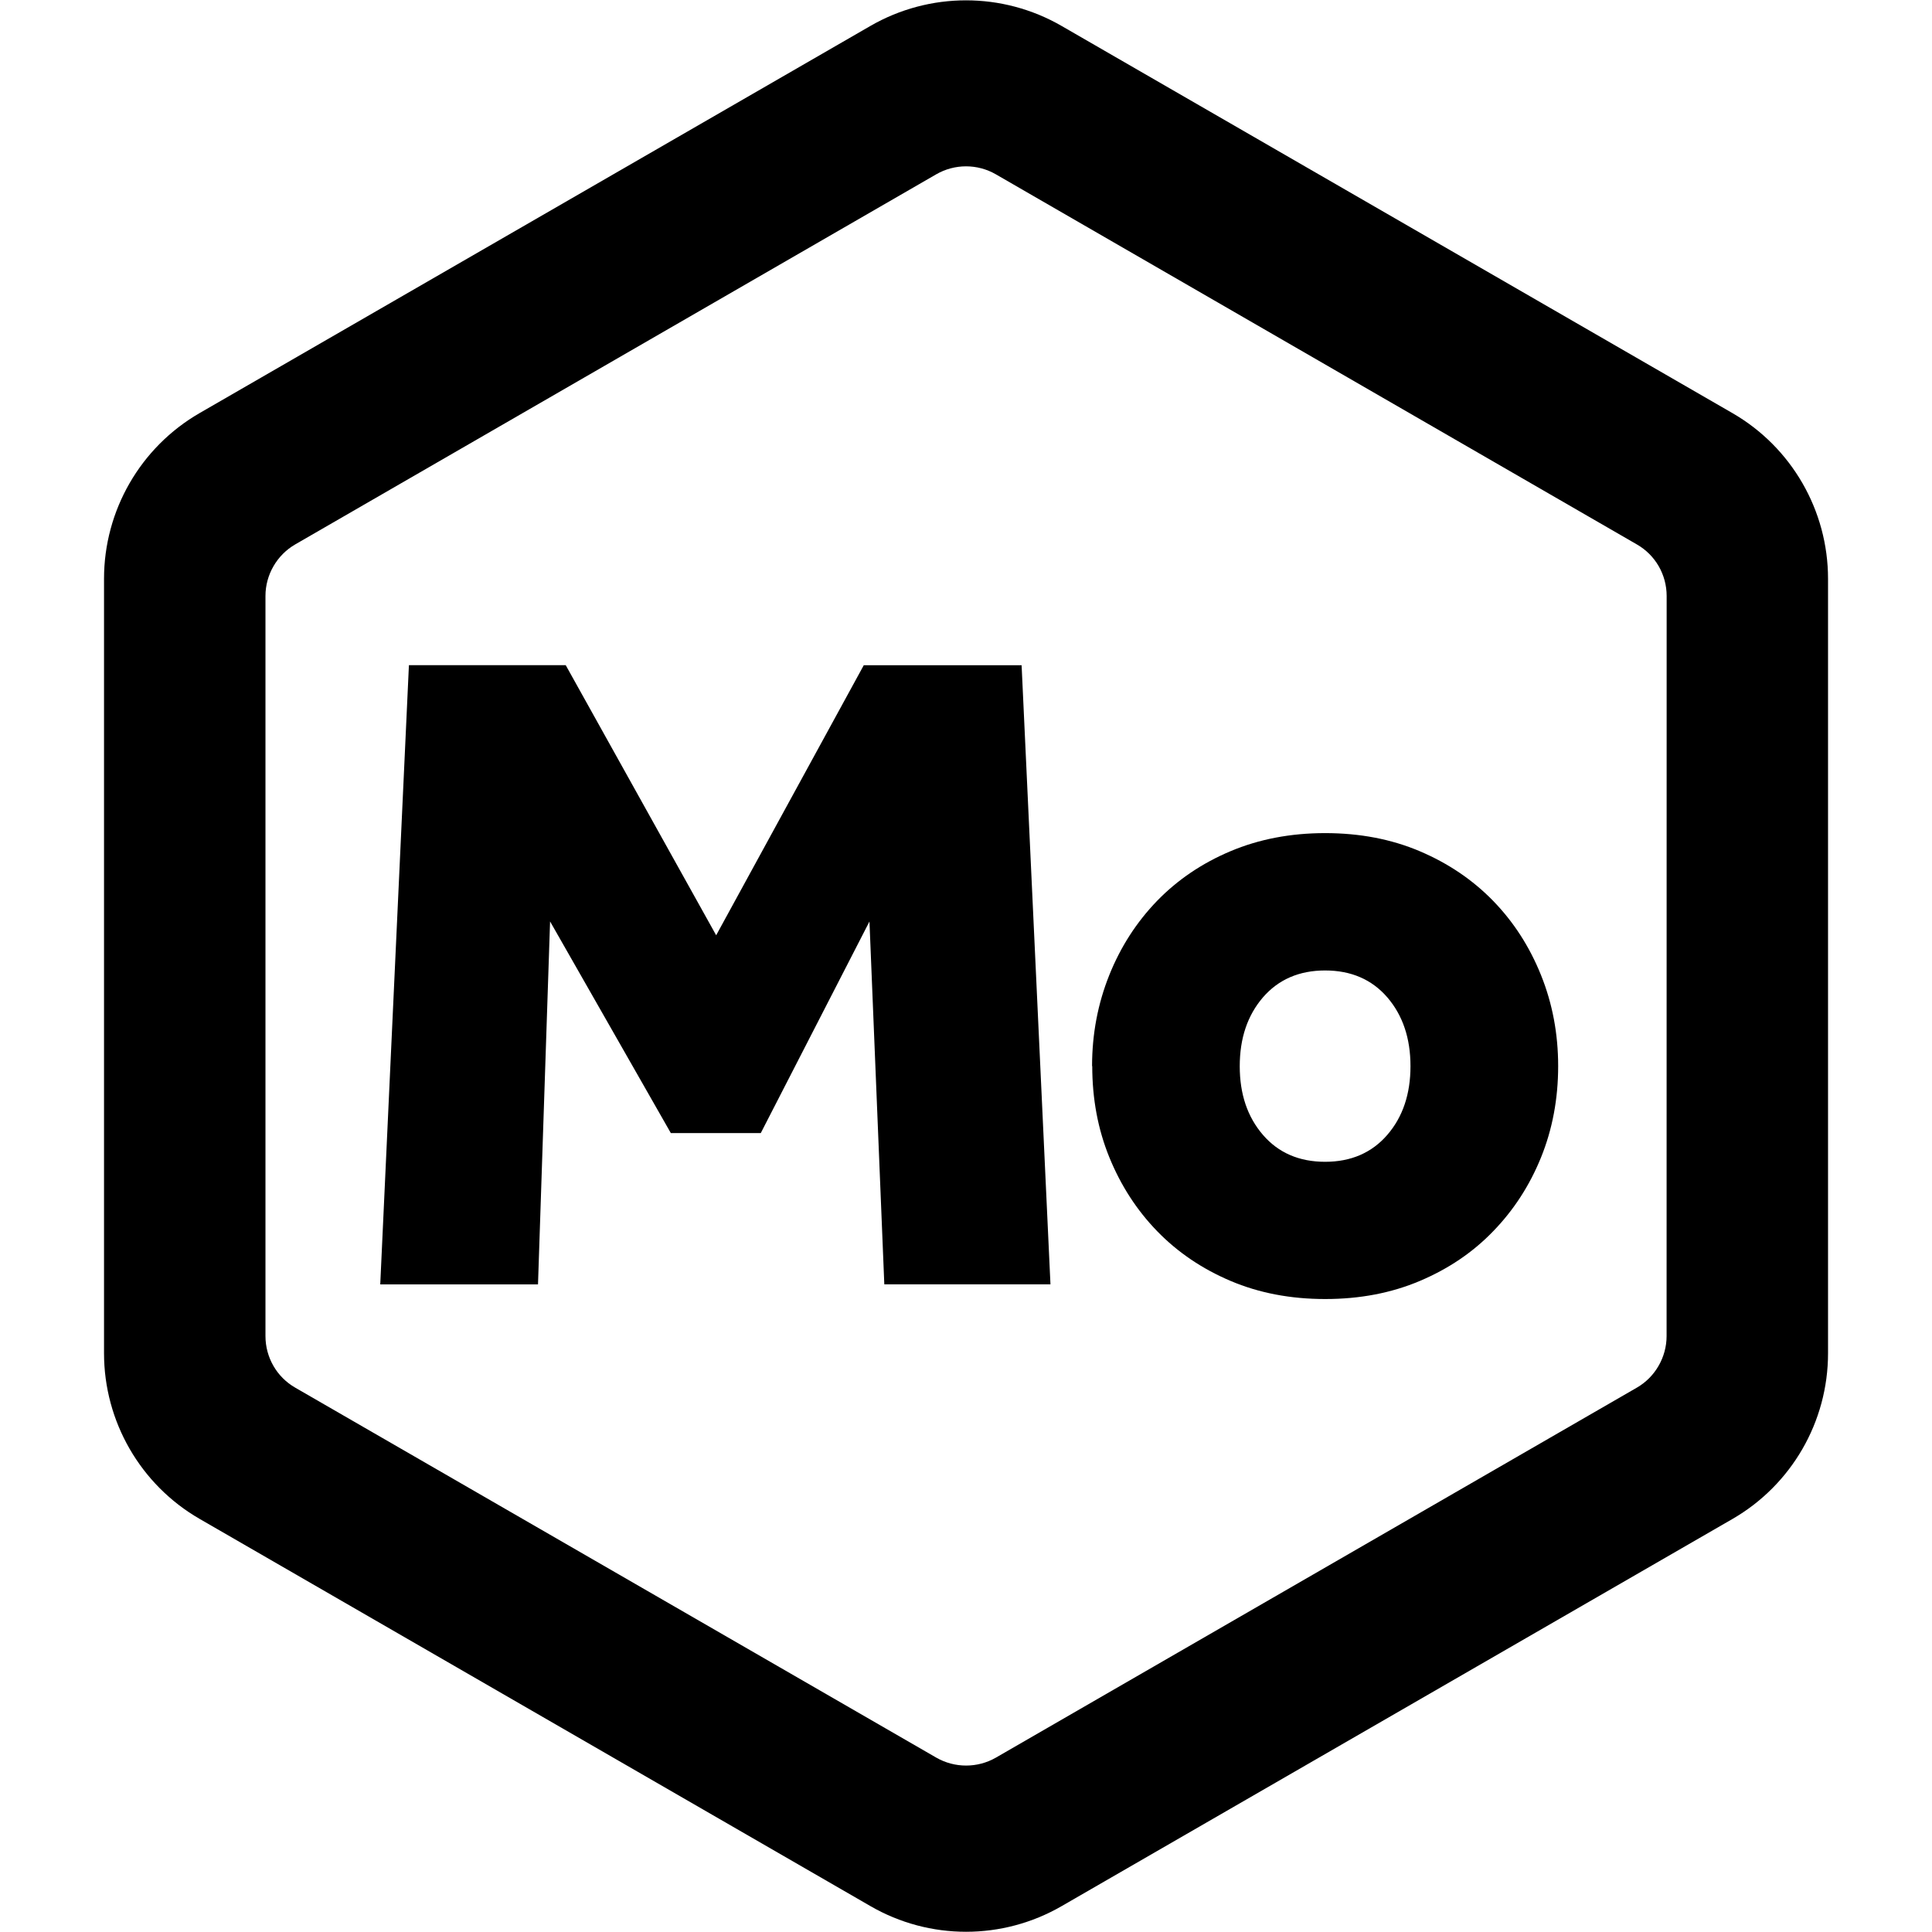
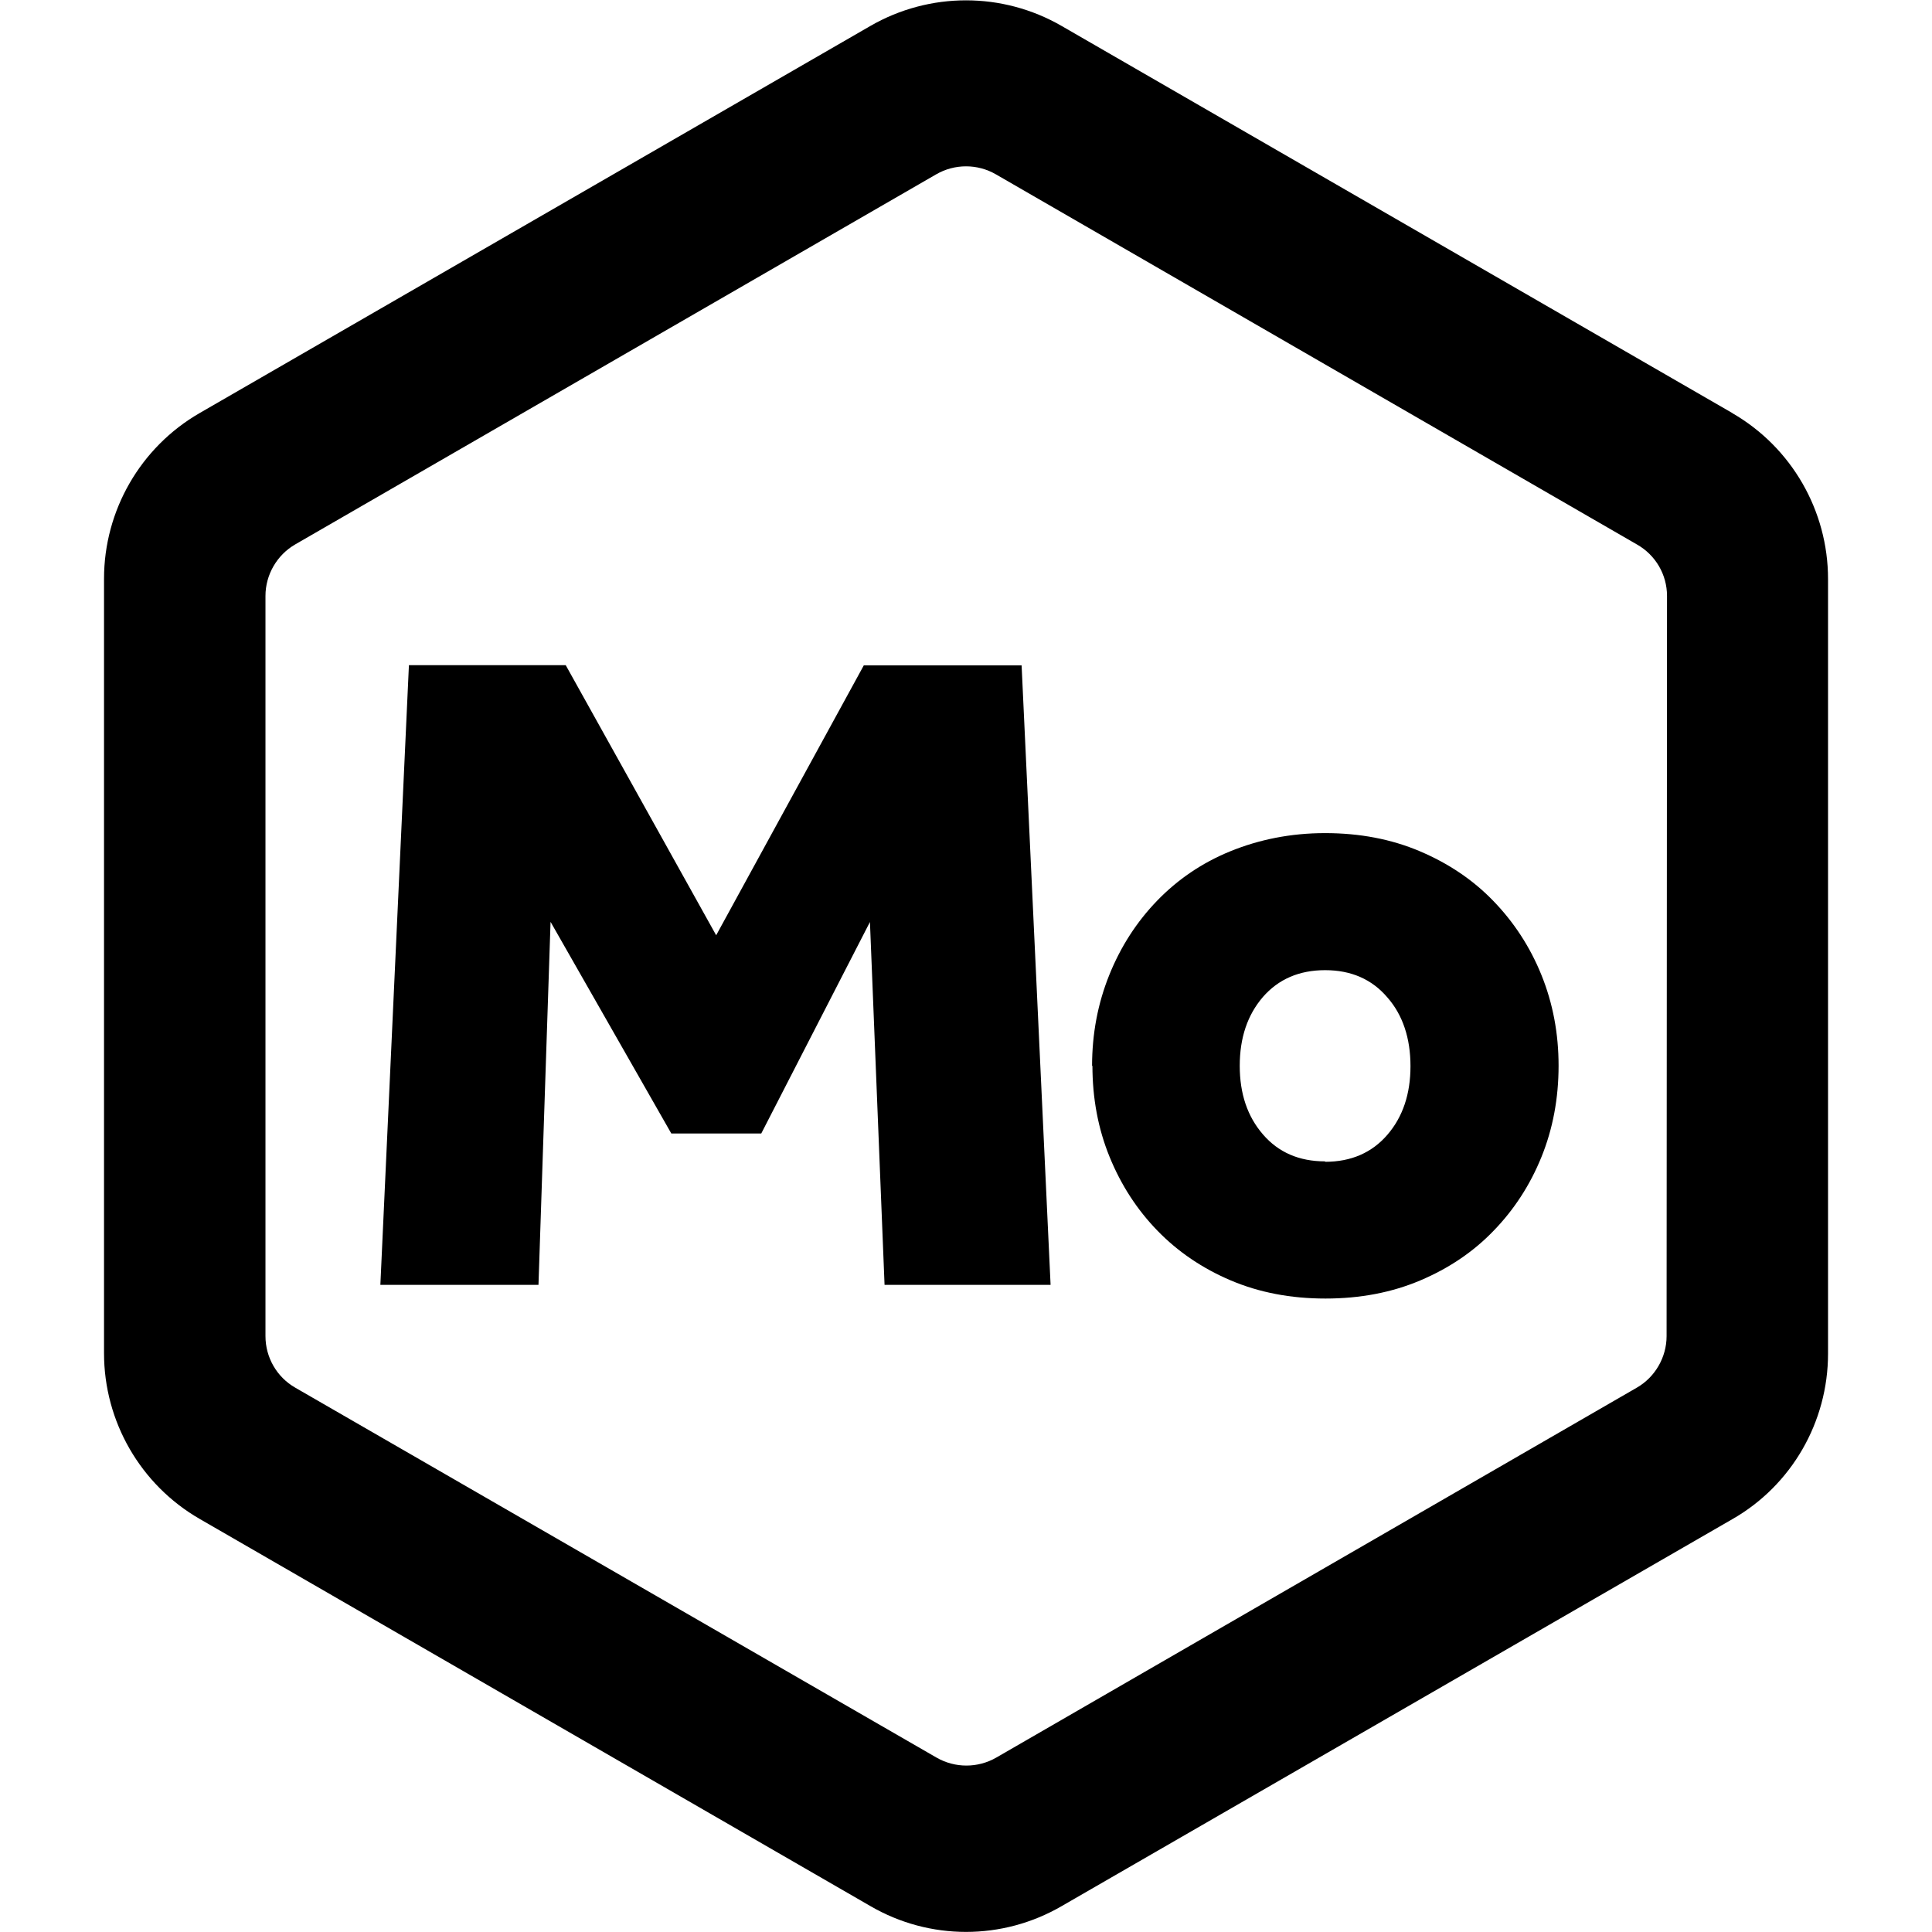
<svg xmlns="http://www.w3.org/2000/svg" width="32" height="32" viewBox="0 0 32 32">
-   <path d="M28.694 6.842L17.584.43c-.98-.566-2.187-.566-3.168 0L3.306 6.842c-.98.566-1.583 1.613-1.583 2.744v12.828c0 1.13.603 2.178 1.584 2.744l11.11 6.413c.98.567 2.187.567 3.168 0l11.11-6.412c.98-.566 1.583-1.612 1.583-2.744V9.586c0-1.13-.603-2.178-1.584-2.744zm-1.09 15.288c0 .35-.19.68-.493.854l-10.616 6.128c-.305.175-.682.175-.987 0L4.89 22.984c-.305-.175-.493-.5-.493-.854V9.87c0-.35.19-.678.493-.853l10.617-6.13c.305-.176.682-.176.987 0l10.617 6.13c.306.175.494.5.494.854z" />
-   <path d="M6.773 11.017H9.37l2.492 4.474 2.445-4.473h2.614l.478 10.255h-2.752l-.246-6.01-1.8 3.504h-1.49l-2-3.505-.2 6.012H6.298zM21.948 19.243c.43 0 .774-.15 1.03-.446s.384-.676.384-1.138-.128-.842-.384-1.14c-.256-.296-.6-.445-1.03-.445s-.774.15-1.03.446c-.256.298-.384.677-.384 1.14s.128.84.384 1.137c.256.297.6.446 1.03.446zm-3.86-1.584c0-.534.096-1.036.285-1.508s.454-.88.792-1.23c.338-.348.743-.623 1.215-.822s.994-.3 1.568-.3c.574 0 1.097.1 1.568.3s.876.474 1.215.822c.34.35.603.758.793 1.23s.284.974.284 1.507c0 .542-.095 1.047-.284 1.513s-.454.874-.792 1.222c-.337.35-.742.623-1.214.823s-.994.3-1.568.3c-.574 0-1.097-.1-1.568-.3s-.876-.474-1.215-.823c-.338-.348-.602-.756-.792-1.222s-.284-.97-.284-1.514z" />
+   <path d="M28.694 6.842L17.584.43c-.98-.566-2.187-.566-3.168 0L3.306 6.842c-.98.566-1.583 1.613-1.583 2.744v12.828c0 1.13.603 2.178 1.584 2.744l11.11 6.413c.98.57 2.187.57 3.168 0l11.11-6.41c.98-.56 1.583-1.61 1.583-2.74V9.59c0-1.13-.603-2.18-1.584-2.746zm-1.09 15.288c0 .35-.19.68-.493.854L16.5 29.112c-.305.175-.682.175-.987 0L4.89 22.984c-.305-.175-.493-.5-.493-.854V9.87c0-.35.19-.678.493-.853l10.617-6.13c.305-.176.682-.176.987 0l10.617 6.13c.31.175.5.5.5.854z" />
+   <path d="M6.773 11.017H9.37l2.492 4.474 2.445-4.47h2.614l.48 10.26h-2.75l-.242-6.01-1.8 3.503h-1.49l-2-3.505-.2 6.012H6.3zm15.175 8.226c.43 0 .774-.15 1.03-.446s.384-.676.384-1.138-.128-.85-.384-1.14c-.256-.3-.6-.45-1.03-.45s-.774.15-1.03.444c-.256.297-.384.676-.384 1.14s.128.84.384 1.136c.256.298.6.447 1.03.447zm-3.86-1.584c0-.54.096-1.04.285-1.51s.454-.88.792-1.23.743-.628 1.215-.82.994-.3 1.568-.3c.574 0 1.097.1 1.568.3s.876.47 1.215.82c.34.35.61.76.8 1.23s.284.97.284 1.502c0 .542-.095 1.047-.284 1.513s-.455.874-.793 1.222c-.337.35-.742.622-1.214.822s-.996.3-1.57.3c-.574 0-1.097-.1-1.568-.3s-.876-.475-1.215-.824c-.34-.35-.603-.757-.793-1.223s-.284-.97-.284-1.512z" />
</svg>
